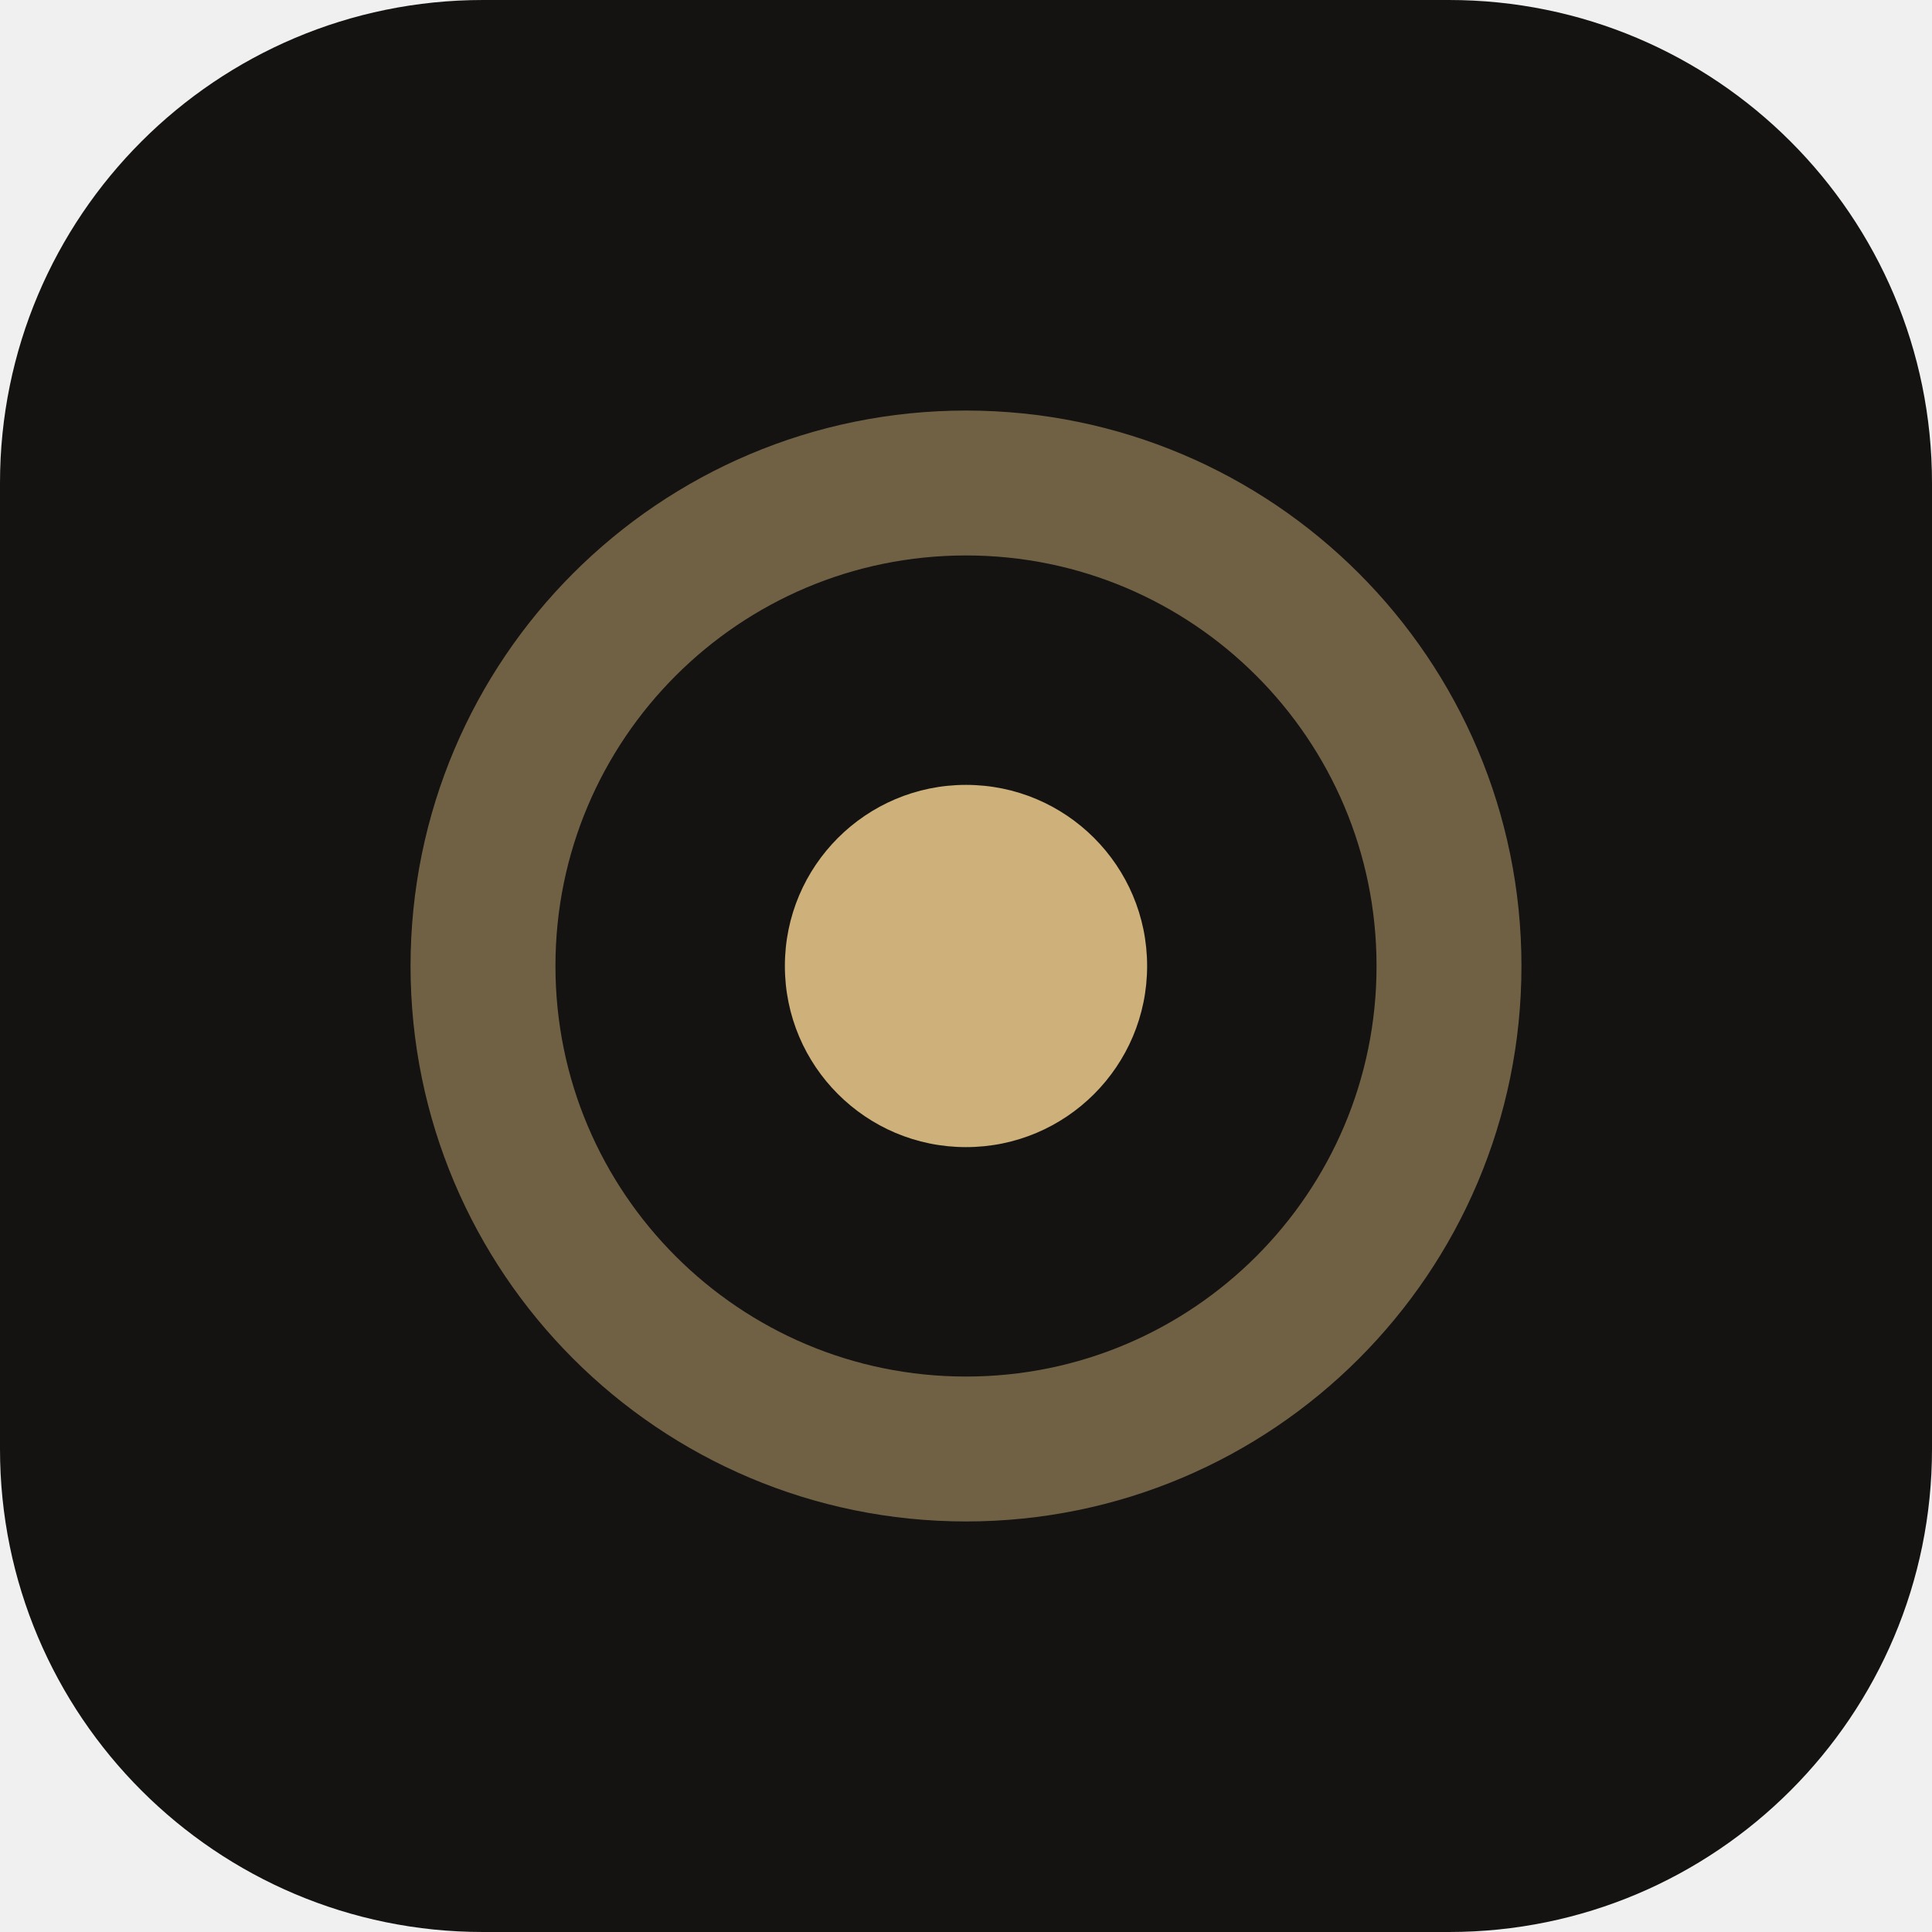
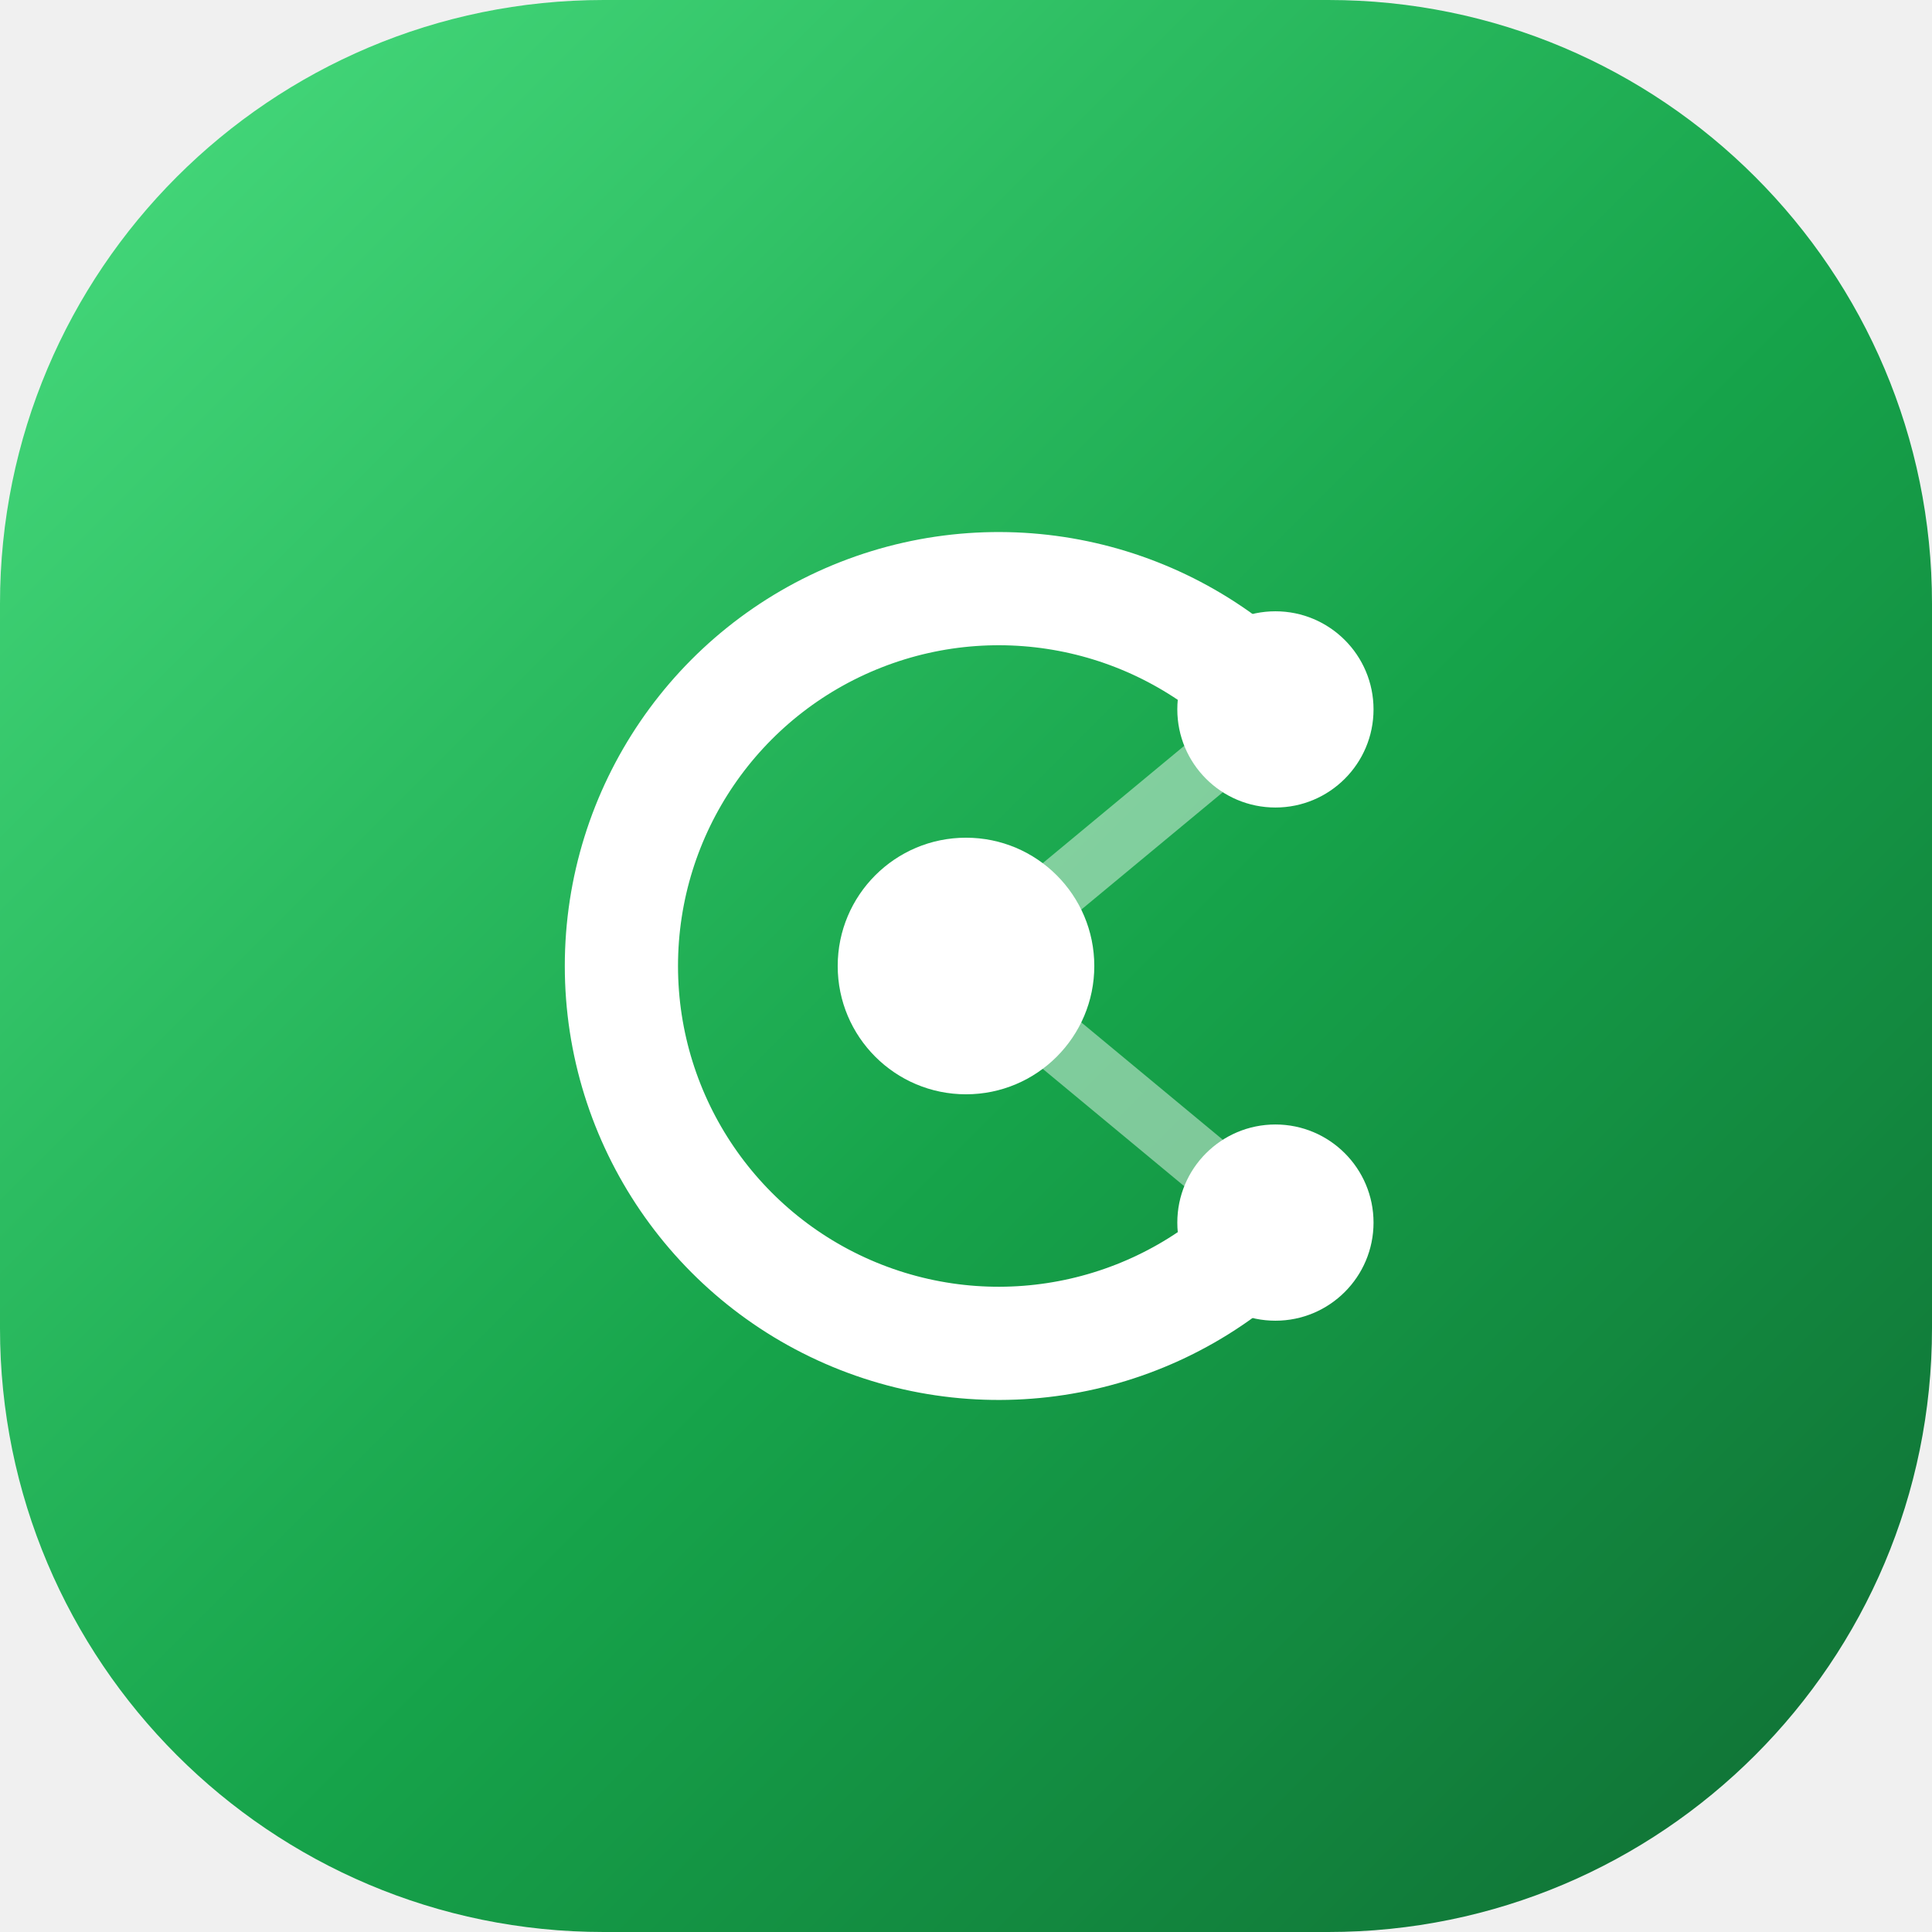
<svg xmlns="http://www.w3.org/2000/svg" viewBox="0 0 32 32">
-   <rect width="32" height="32" rx="8" fill="#141311" />
-   <circle cx="16" cy="16" r="8" fill="none" stroke="#cdb07a" stroke-opacity=".5" stroke-width="2.4" />
-   <circle cx="16" cy="16" r="3" fill="#cdb07a" />
+   <defs>
+     <linearGradient id="g" x1="0" y1="0" x2="1" y2="1">
+       <stop offset="0" stop-color="#4ade80" />
+       <stop offset=".55" stop-color="#16a34a" />
+       <stop offset="1" stop-color="#0f6b33" />
+     </linearGradient>
+   </defs>
+   <rect width="32" height="32" rx="10" fill="url(#g)" />
+   <g transform="translate(6 6) scale(.625)" fill="none" stroke="#fff">
+     <path d="M24.2 9.2A10 10 0 1 0 24.2 22.8" stroke-width="3" stroke-linecap="round" />
+     <path d="M16 16L24.2 9.2M16 16L24.2 22.8" stroke-opacity=".45" stroke-width="1.6" stroke-linecap="round" />
+   </g>
+   <g transform="translate(6 6) scale(.625)" fill="#fff">
+     <circle cx="24.2" cy="9.2" r="2.6" />
+     <circle cx="24.2" cy="22.8" r="2.6" />
+     <circle cx="16" cy="16" r="3.4" />
+   </g>
</svg>
